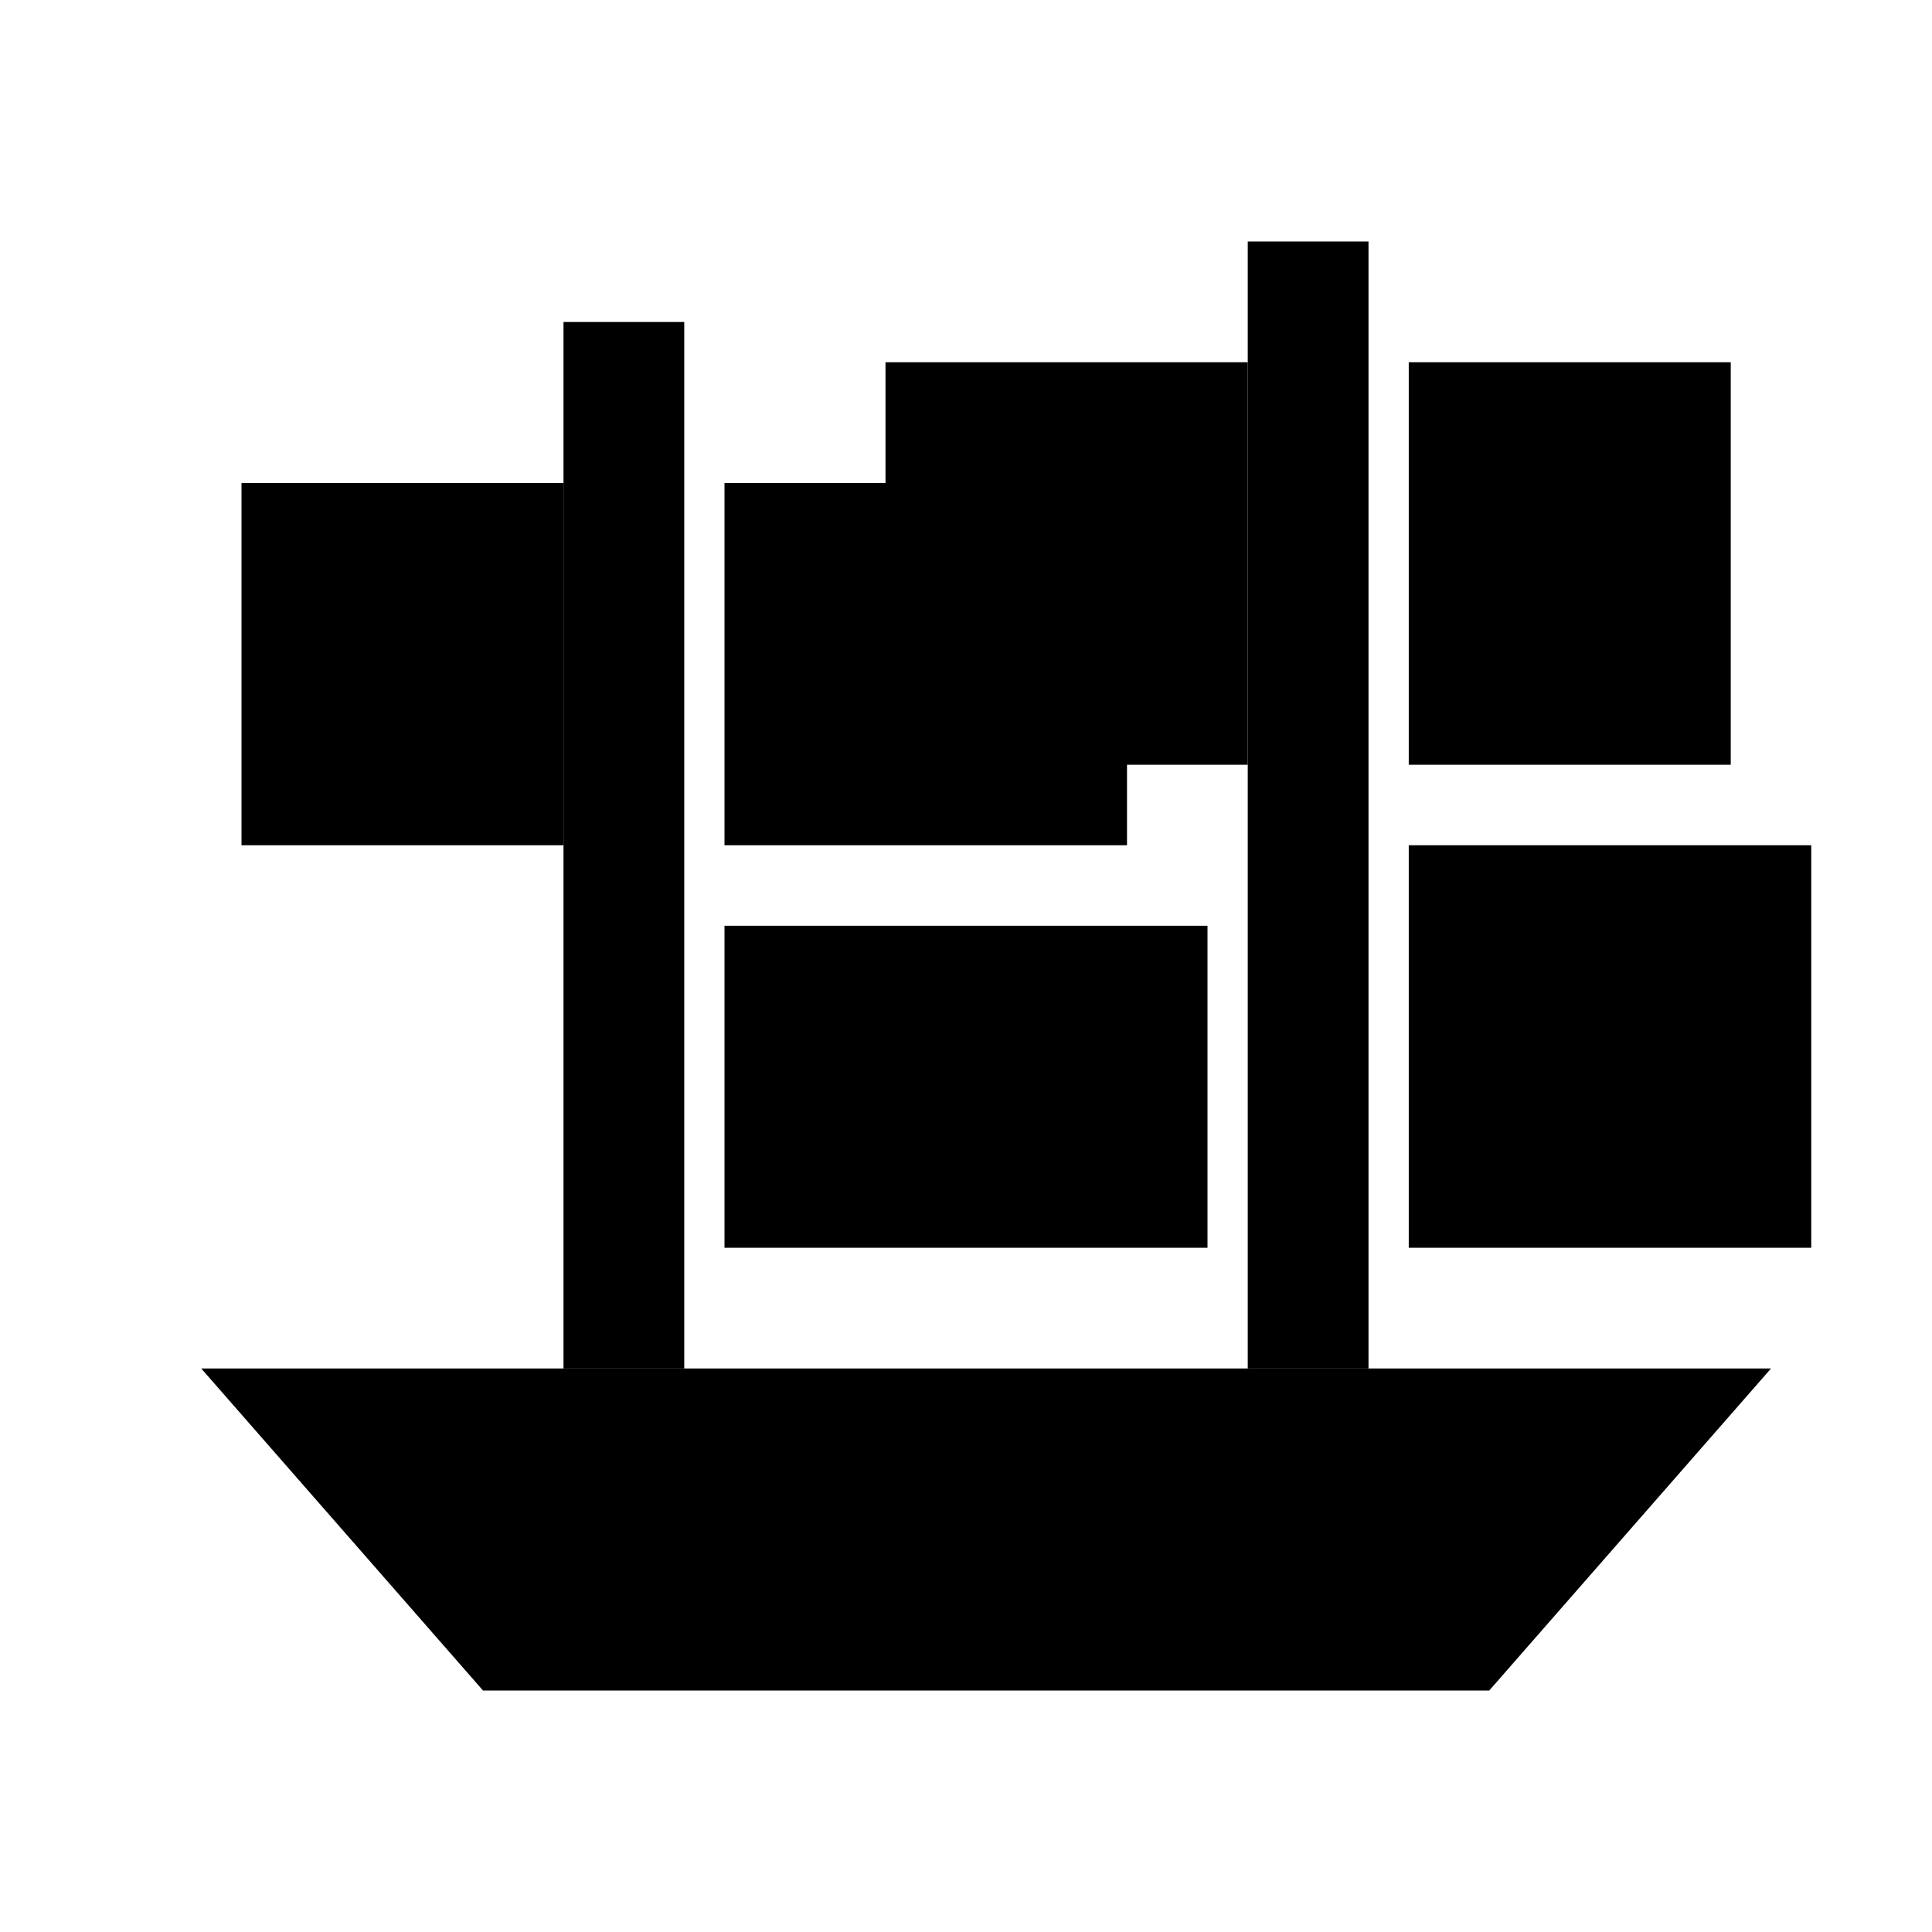
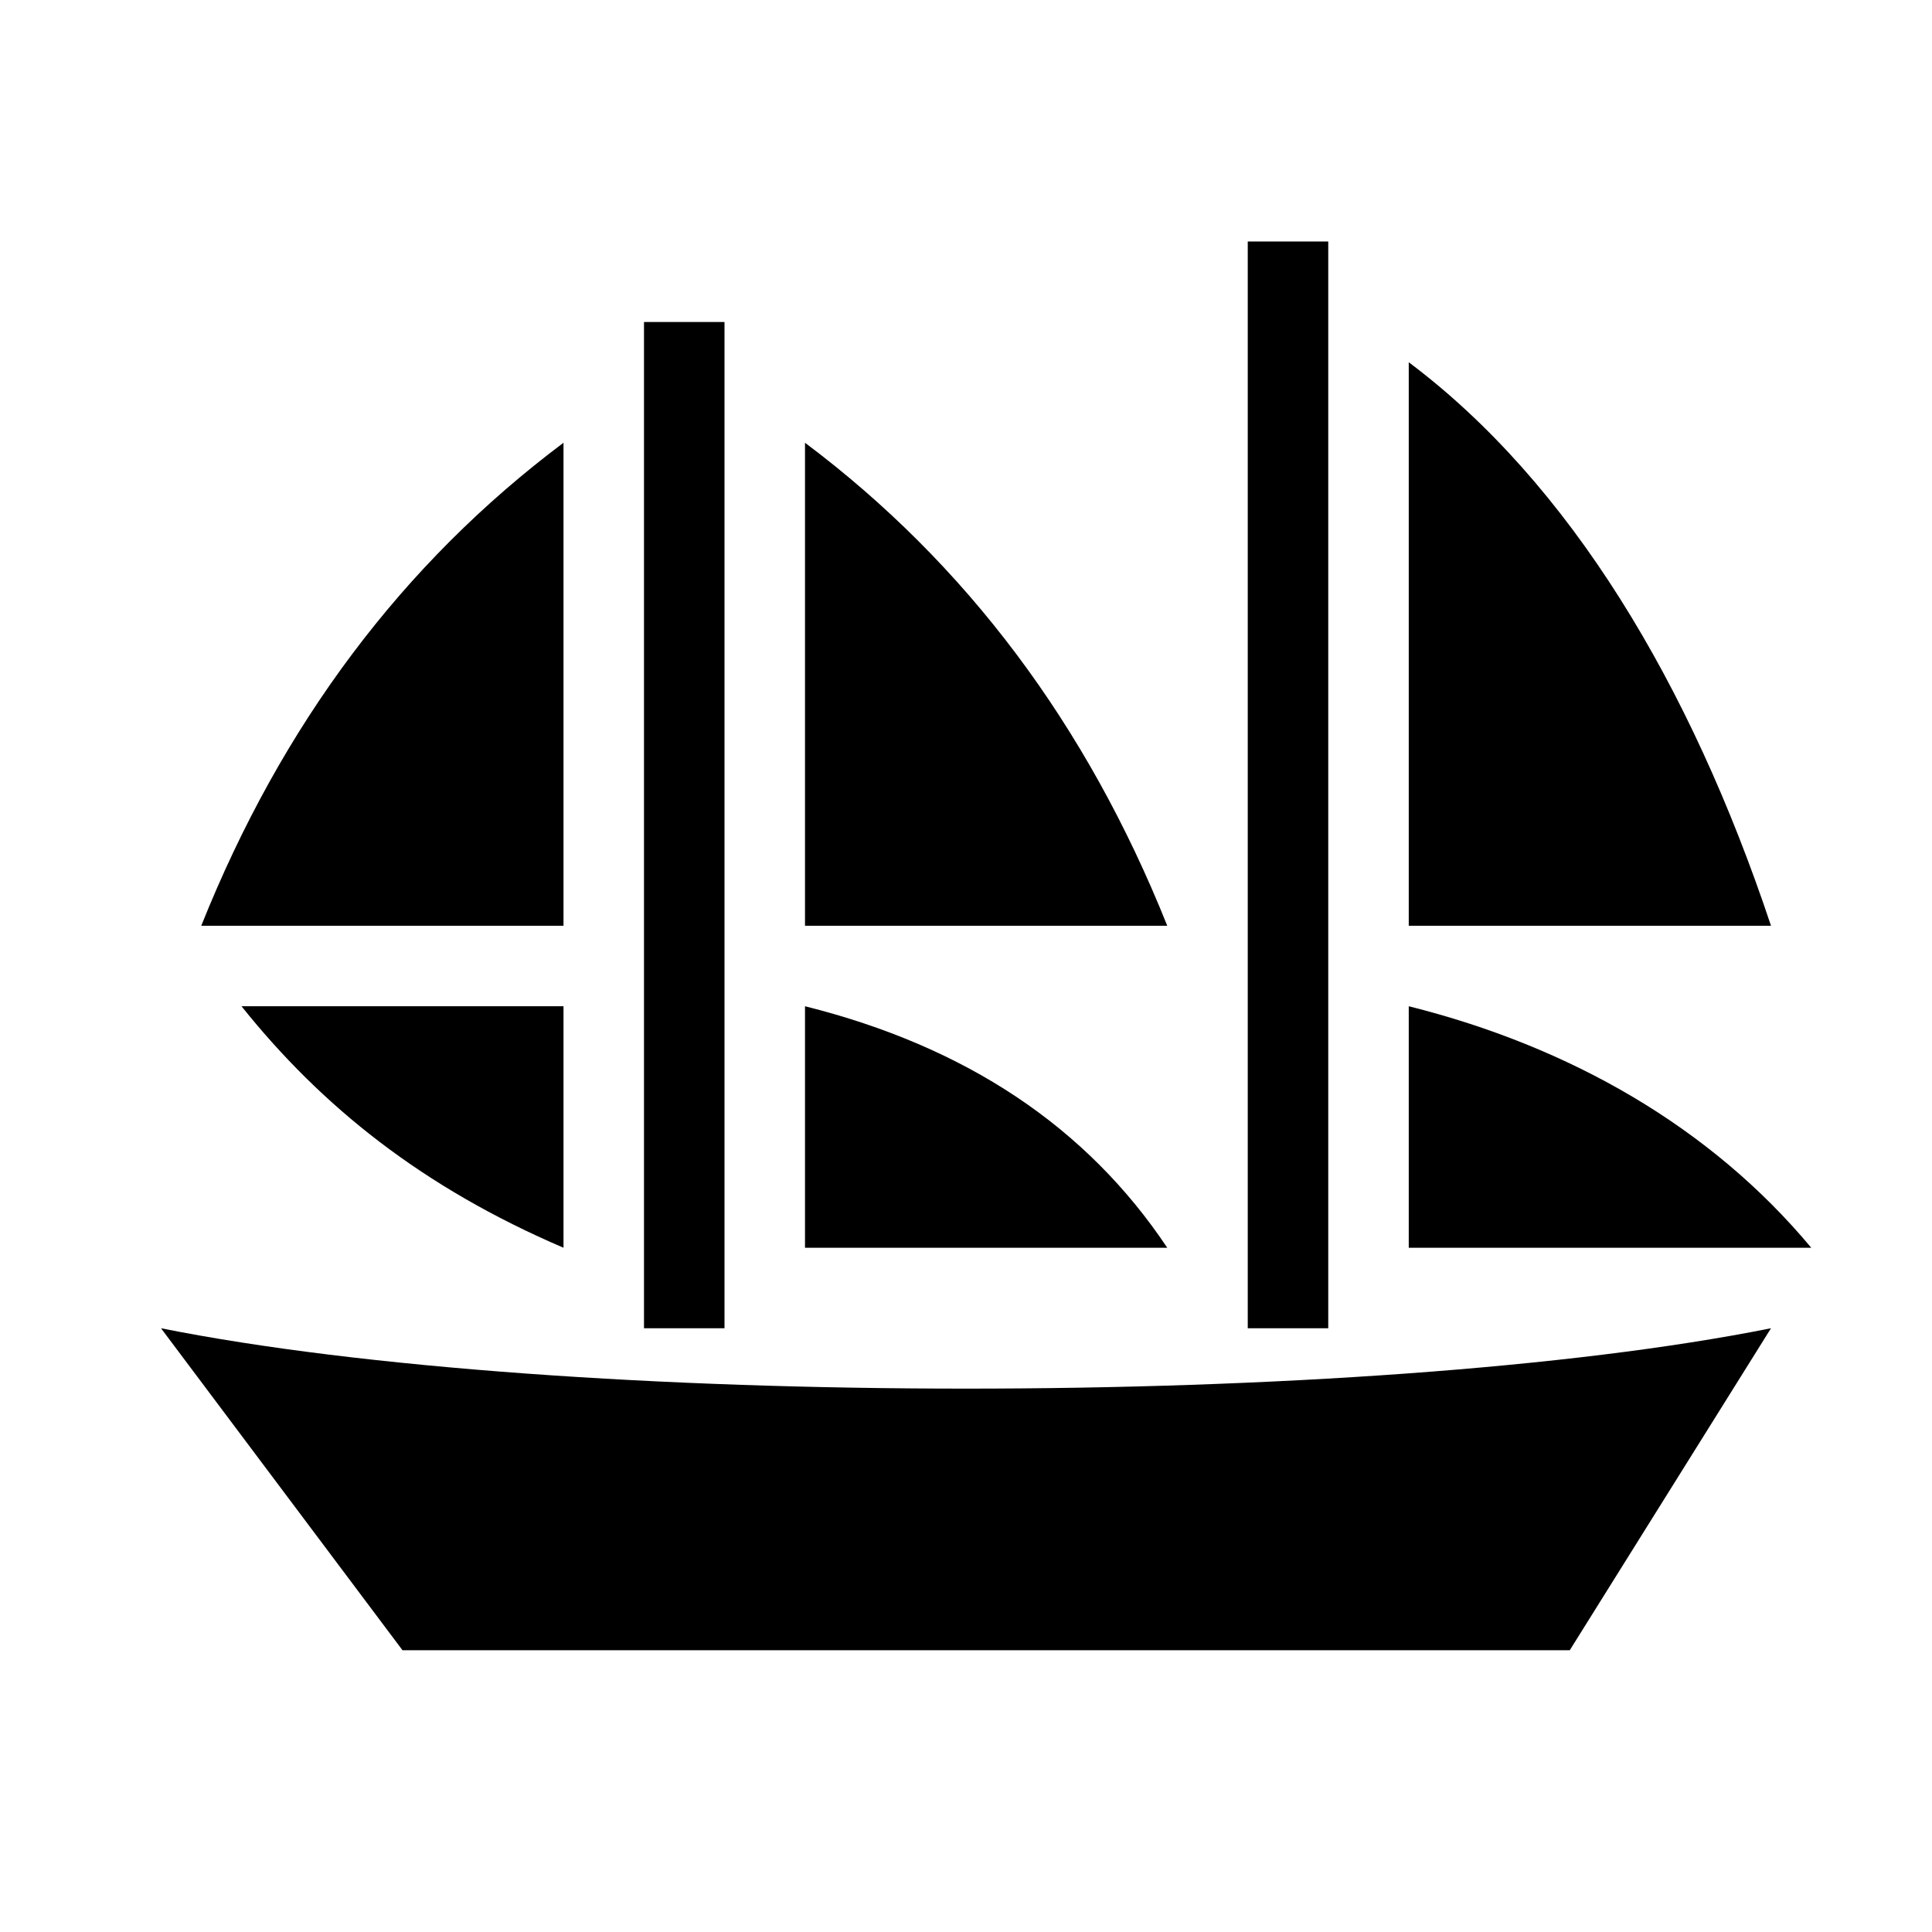
<svg xmlns="http://www.w3.org/2000/svg" viewBox="0 0 48 48">
  <g fill="currentColor">
-     <path d="M5 34h39l-7 8H12Z" />
-     <path d="M14 8h3v26h-3ZM31 6h3v28h-3Z" />
-     <path d="M6 12h8v9H6ZM18 12h10v9H18Z" />
-     <path d="M22 9h9v10h-9ZM35 9h8v10h-8Z" />
-     <path d="M18 23h12v8H18ZM35 21h10v10H35Z" />
+     <path d="M4 33c10 2 30 2 40 0l-5 8H10Z" />
+     <path d="M16 8h2v25h-2ZM31 6h2v27h-2Z" />
+     <path d="M14 11C10 14 7 18 5 23h9ZM14 25H6c2 2.5 4.5 4.5 8 6Z" />
+     <path d="M20 11v12h9c-2-5-5-9-9-12ZM20 25v6h9c-2-3-5-5-9-6Z" />
+     <path d="M35 9v14h9c-2-6-5-11-9-14ZM35 25v6h10c-2.5-3-6-5-10-6Z" />
  </g>
</svg>
